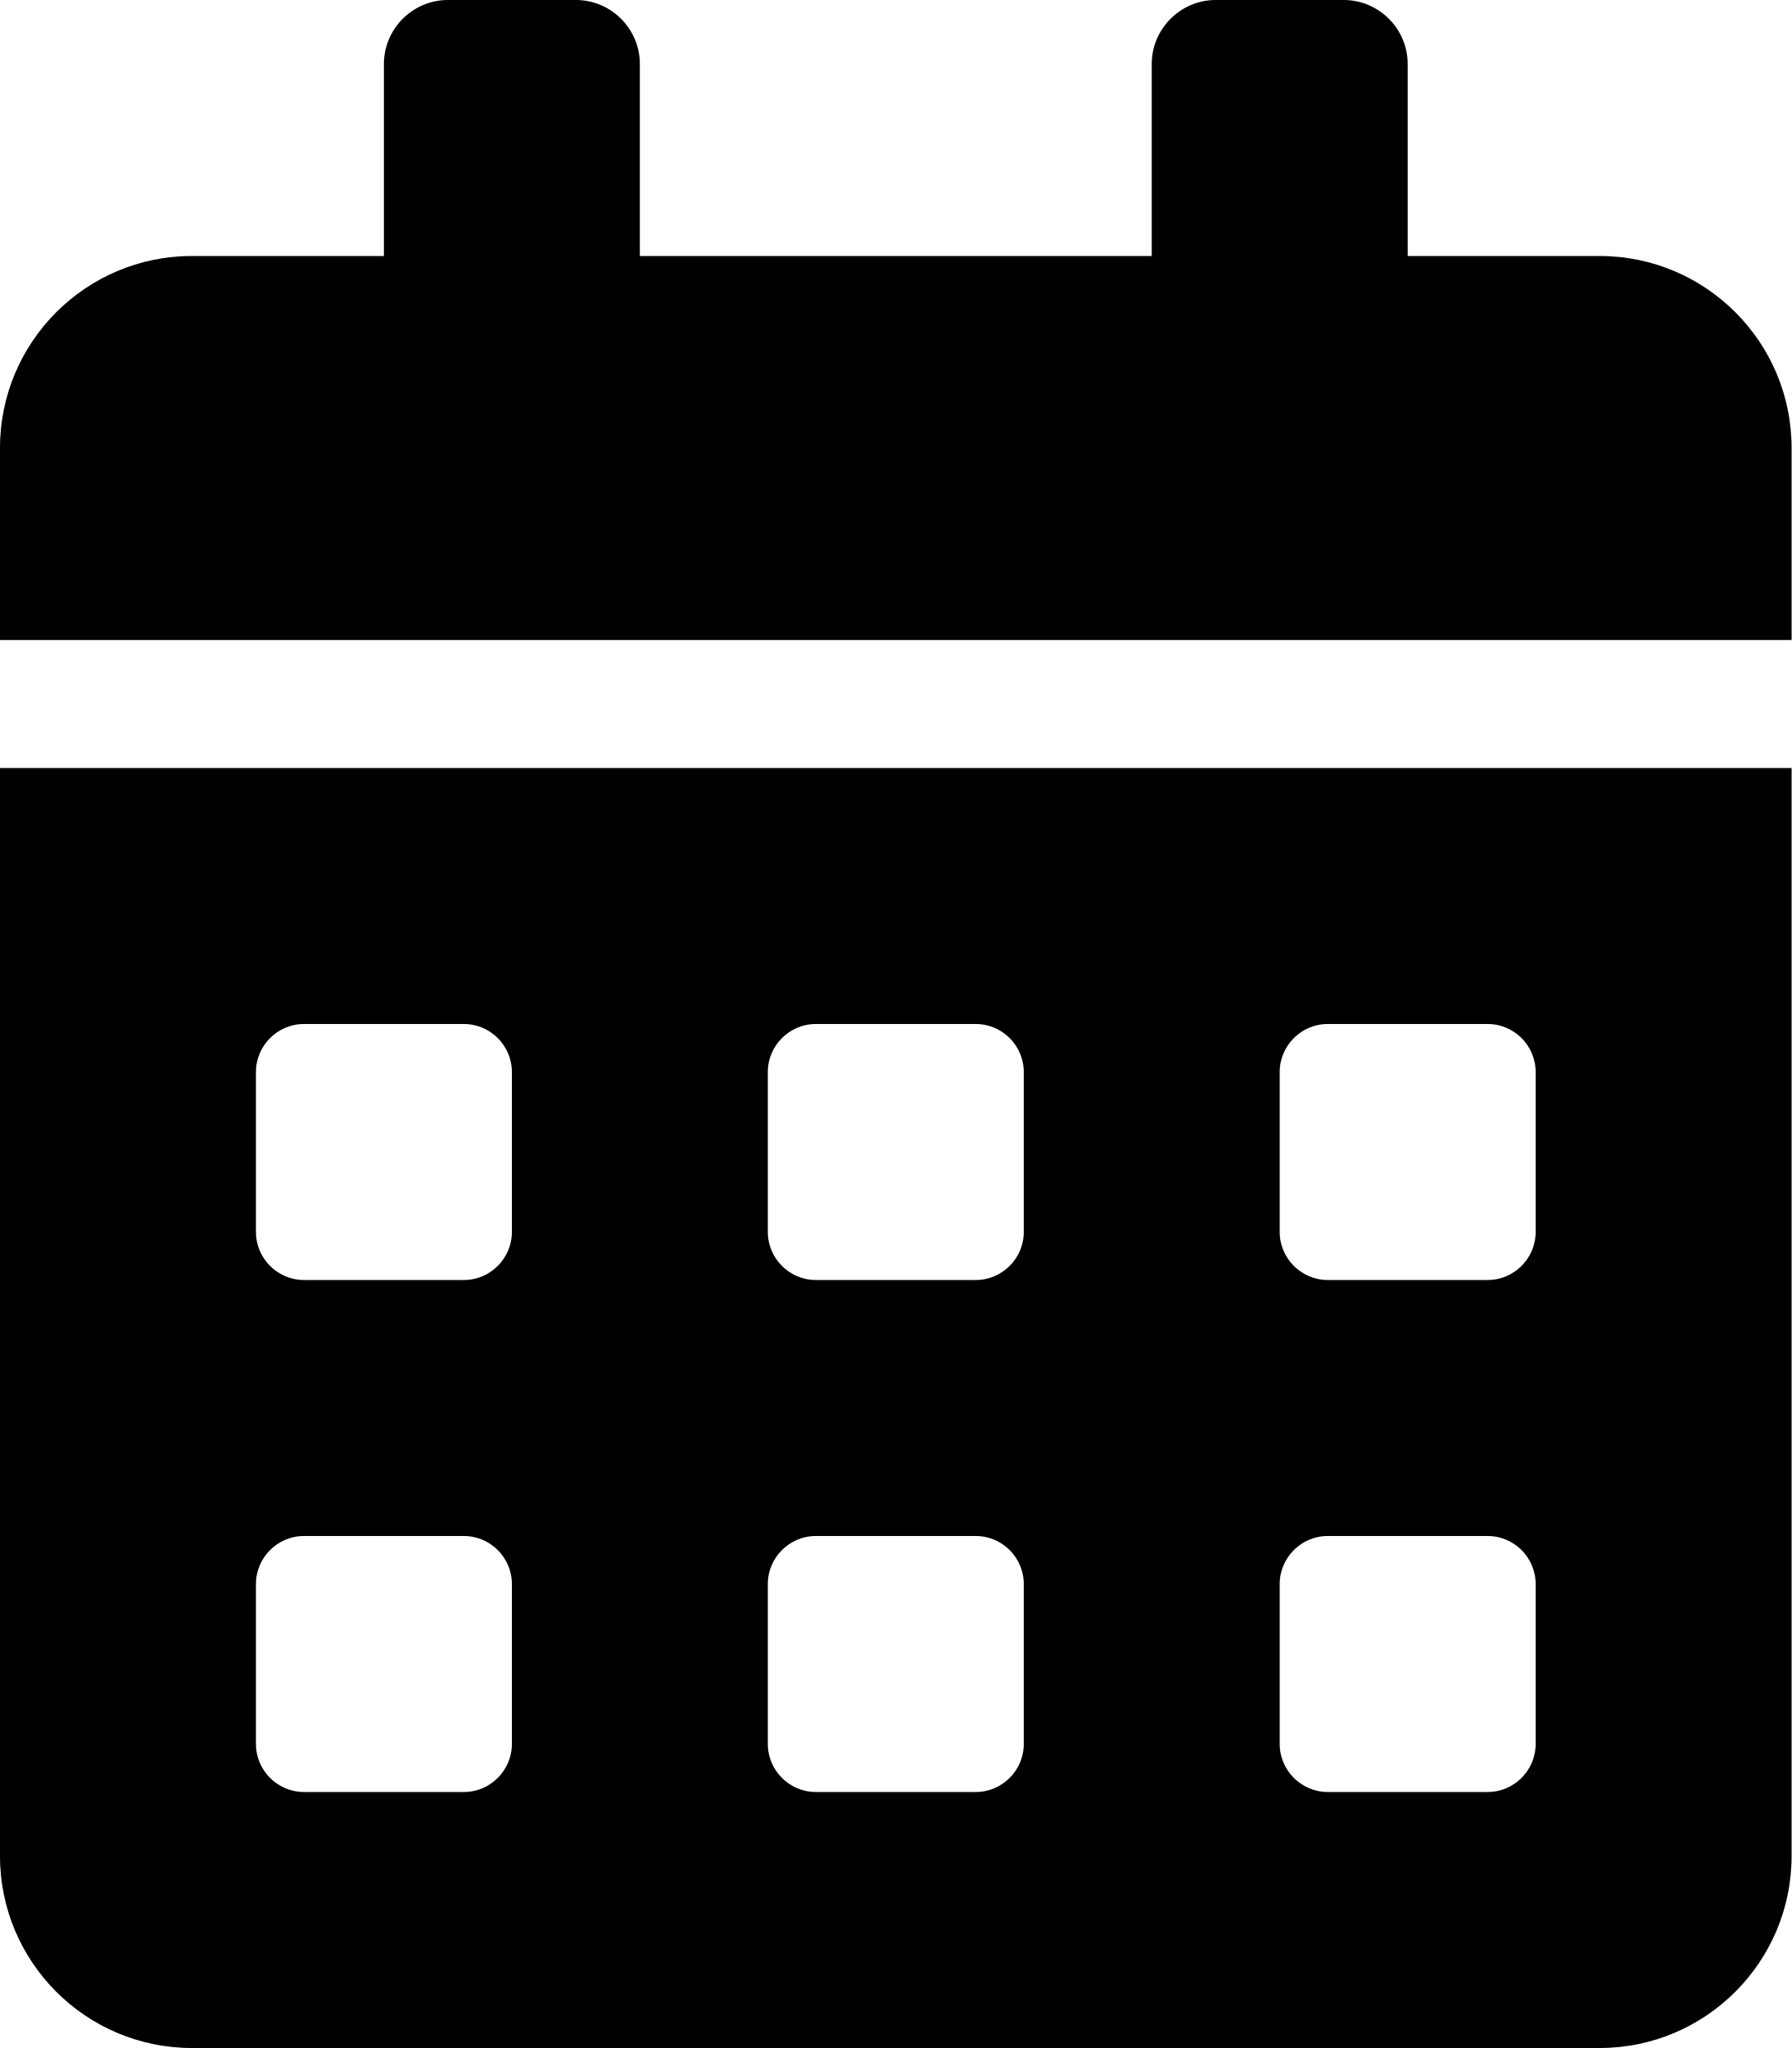
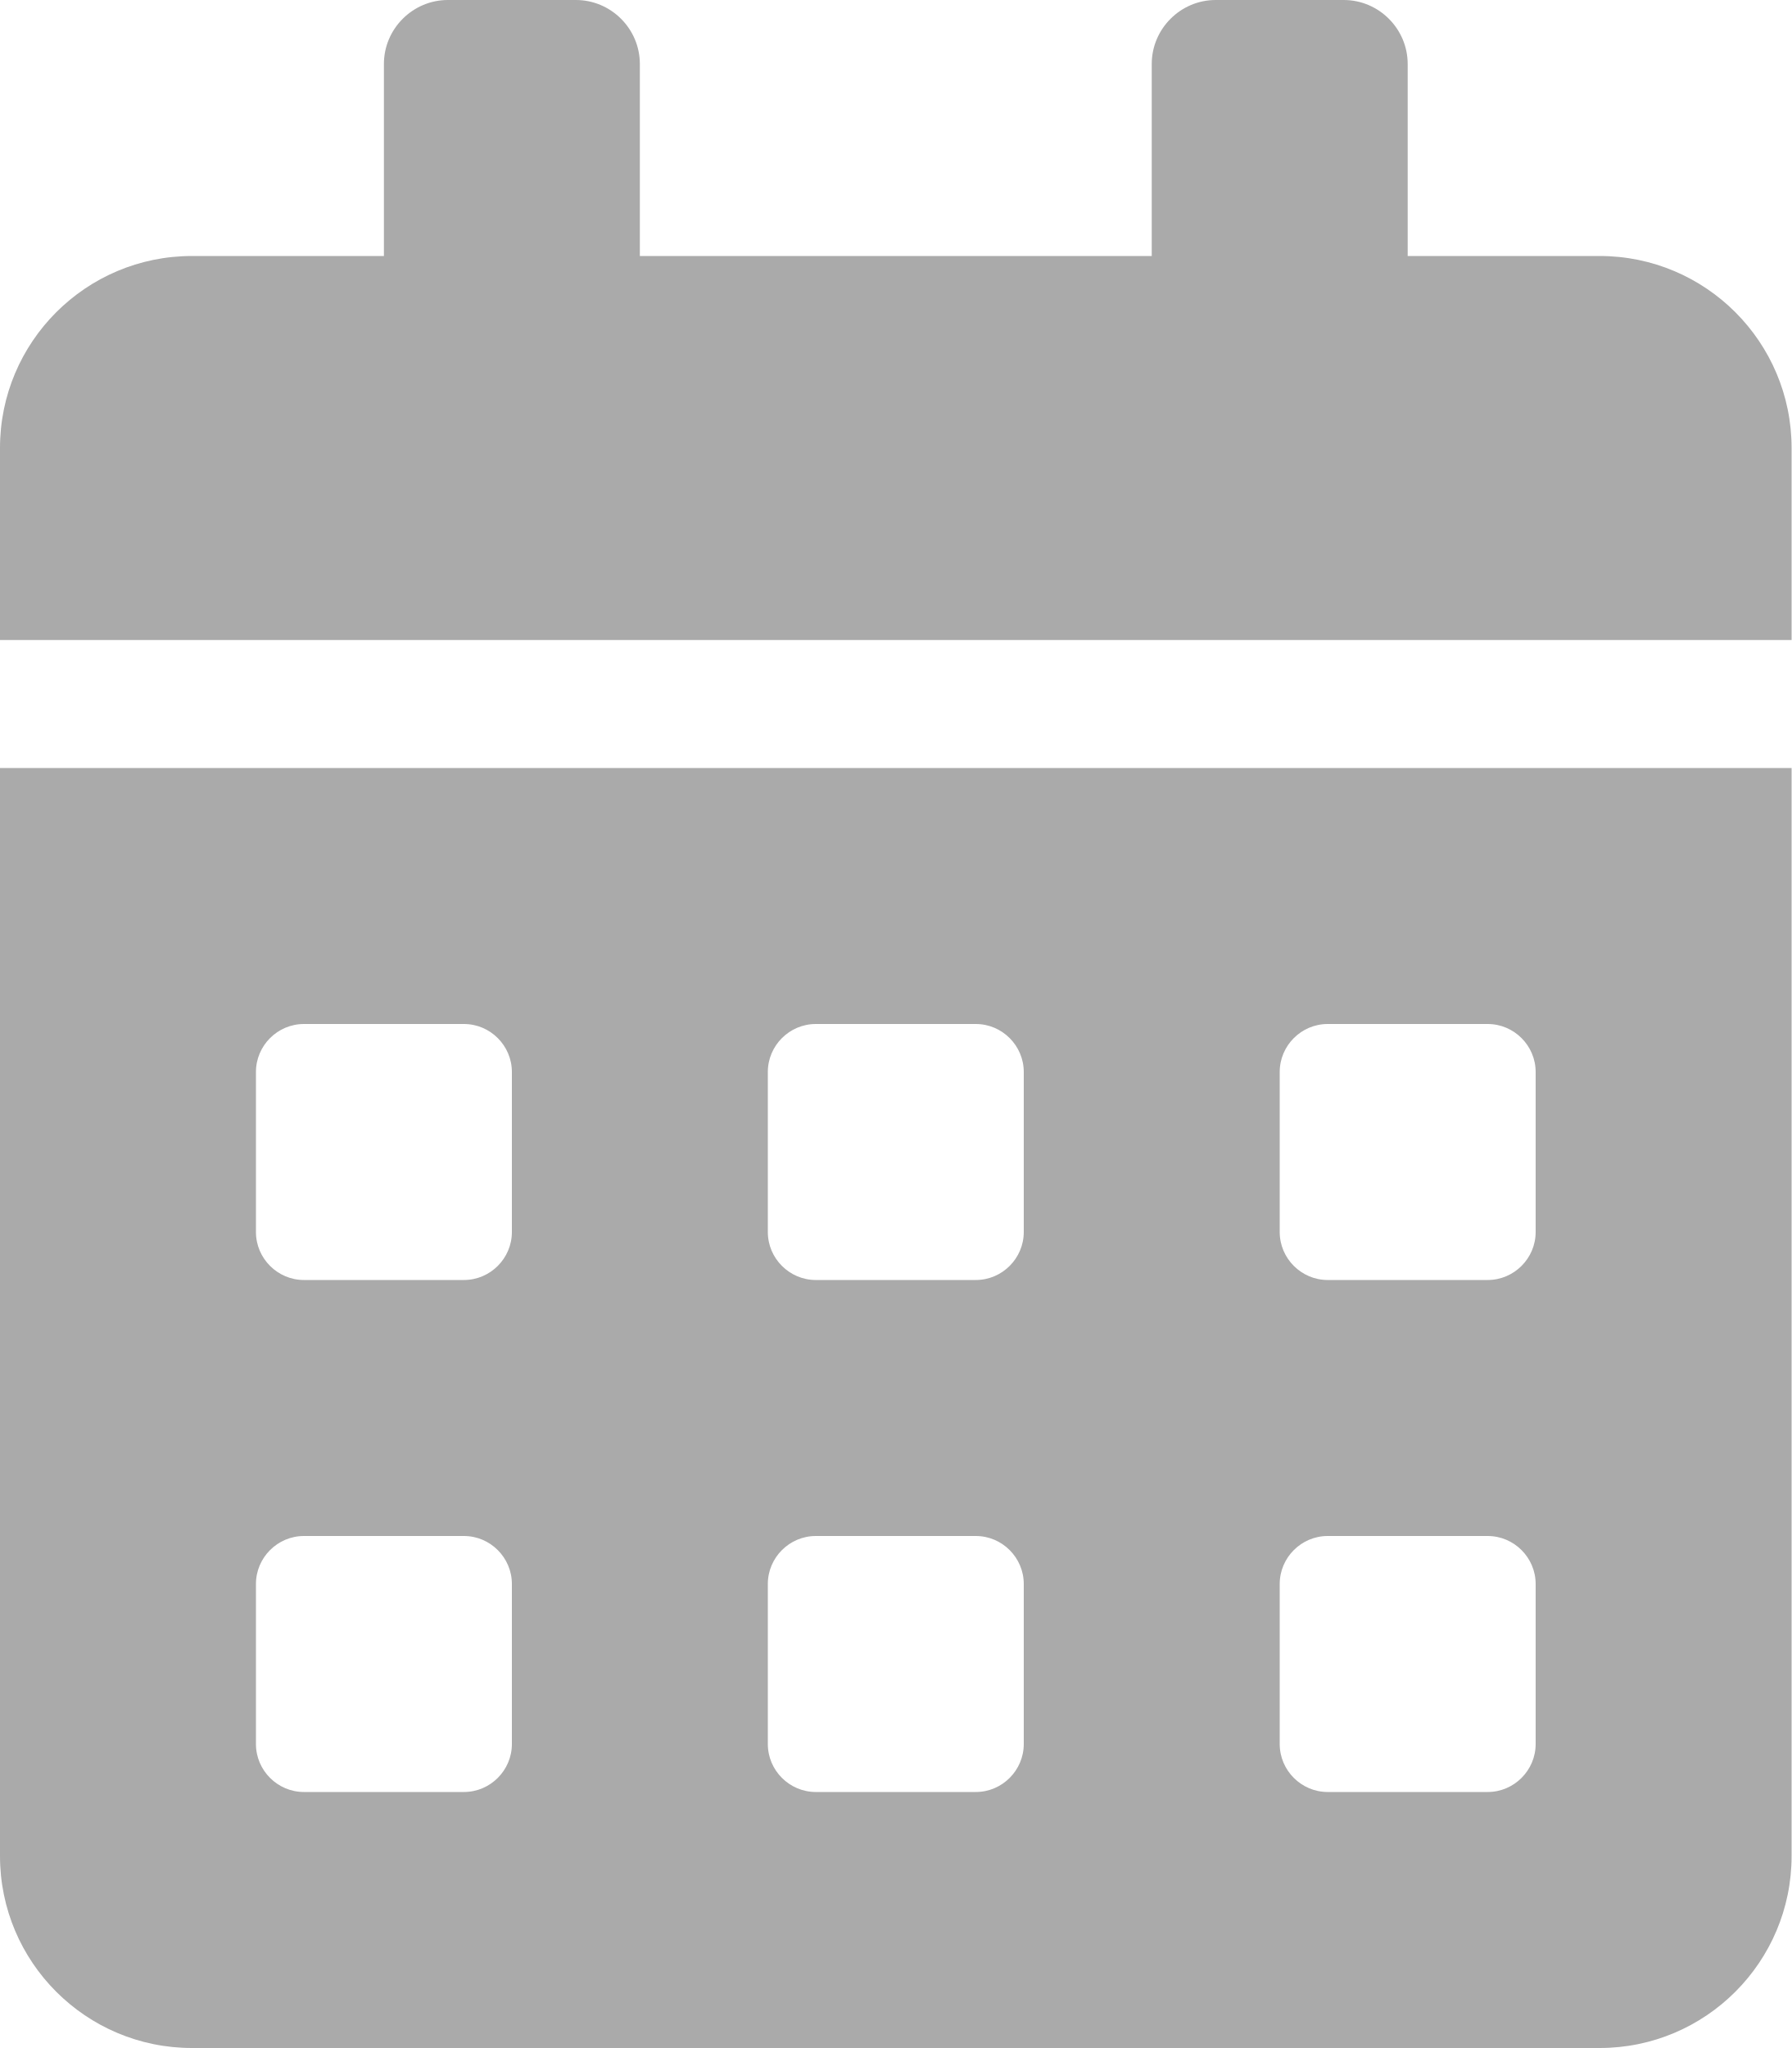
<svg xmlns="http://www.w3.org/2000/svg" aria-hidden="true" focusable="false" data-prefix="fas" data-icon="calendar-alt" class="svg-inline--fa fa-calendar-alt fa-w-14" role="img" viewBox="0 0 448 512">
-   <path fill="currentColor" d="M0 464c0 26.5 21.5 48 48 48h352c26.5 0 48-21.5 48-48V192H0v272zm320-196c0-6.6 5.4-12 12-12h40c6.6 0 12 5.4 12 12v40c0 6.6-5.4 12-12 12h-40c-6.6 0-12-5.4-12-12v-40zm0 128c0-6.6 5.4-12 12-12h40c6.6 0 12 5.4 12 12v40c0 6.6-5.4 12-12 12h-40c-6.6 0-12-5.4-12-12v-40zM192 268c0-6.6 5.4-12 12-12h40c6.6 0 12 5.4 12 12v40c0 6.6-5.4 12-12 12h-40c-6.6 0-12-5.4-12-12v-40zm0 128c0-6.6 5.4-12 12-12h40c6.6 0 12 5.4 12 12v40c0 6.6-5.4 12-12 12h-40c-6.6 0-12-5.4-12-12v-40zM64 268c0-6.6 5.4-12 12-12h40c6.6 0 12 5.4 12 12v40c0 6.6-5.4 12-12 12H76c-6.6 0-12-5.4-12-12v-40zm0 128c0-6.6 5.4-12 12-12h40c6.6 0 12 5.4 12 12v40c0 6.6-5.4 12-12 12H76c-6.6 0-12-5.4-12-12v-40zM400 64h-48V16c0-8.8-7.2-16-16-16h-32c-8.8 0-16 7.2-16 16v48H160V16c0-8.8-7.2-16-16-16h-32c-8.8 0-16 7.2-16 16v48H48C21.5 64 0 85.5 0 112v48h448v-48c0-26.5-21.5-48-48-48z" />
+   <path fill="#AAAAAA" d="M0 464c0 26.5 21.5 48 48 48h352c26.5 0 48-21.5 48-48V192H0v272zm320-196c0-6.6 5.4-12 12-12h40c6.6 0 12 5.4 12 12v40c0 6.6-5.4 12-12 12h-40c-6.6 0-12-5.4-12-12v-40zm0 128c0-6.6 5.4-12 12-12h40c6.6 0 12 5.4 12 12v40c0 6.6-5.4 12-12 12h-40c-6.6 0-12-5.4-12-12v-40zM192 268c0-6.6 5.4-12 12-12h40c6.6 0 12 5.4 12 12v40c0 6.6-5.4 12-12 12h-40c-6.6 0-12-5.4-12-12v-40zm0 128c0-6.6 5.4-12 12-12h40c6.6 0 12 5.4 12 12v40c0 6.6-5.4 12-12 12h-40c-6.6 0-12-5.4-12-12v-40zM64 268c0-6.6 5.4-12 12-12h40c6.6 0 12 5.4 12 12v40c0 6.6-5.4 12-12 12H76c-6.6 0-12-5.4-12-12v-40zm0 128c0-6.6 5.4-12 12-12h40c6.6 0 12 5.4 12 12v40c0 6.6-5.4 12-12 12H76c-6.6 0-12-5.4-12-12v-40zM400 64h-48V16c0-8.8-7.2-16-16-16h-32c-8.8 0-16 7.2-16 16v48H160V16c0-8.8-7.2-16-16-16h-32c-8.8 0-16 7.2-16 16v48H48C21.5 64 0 85.5 0 112v48h448v-48c0-26.5-21.5-48-48-48z" />
</svg>
